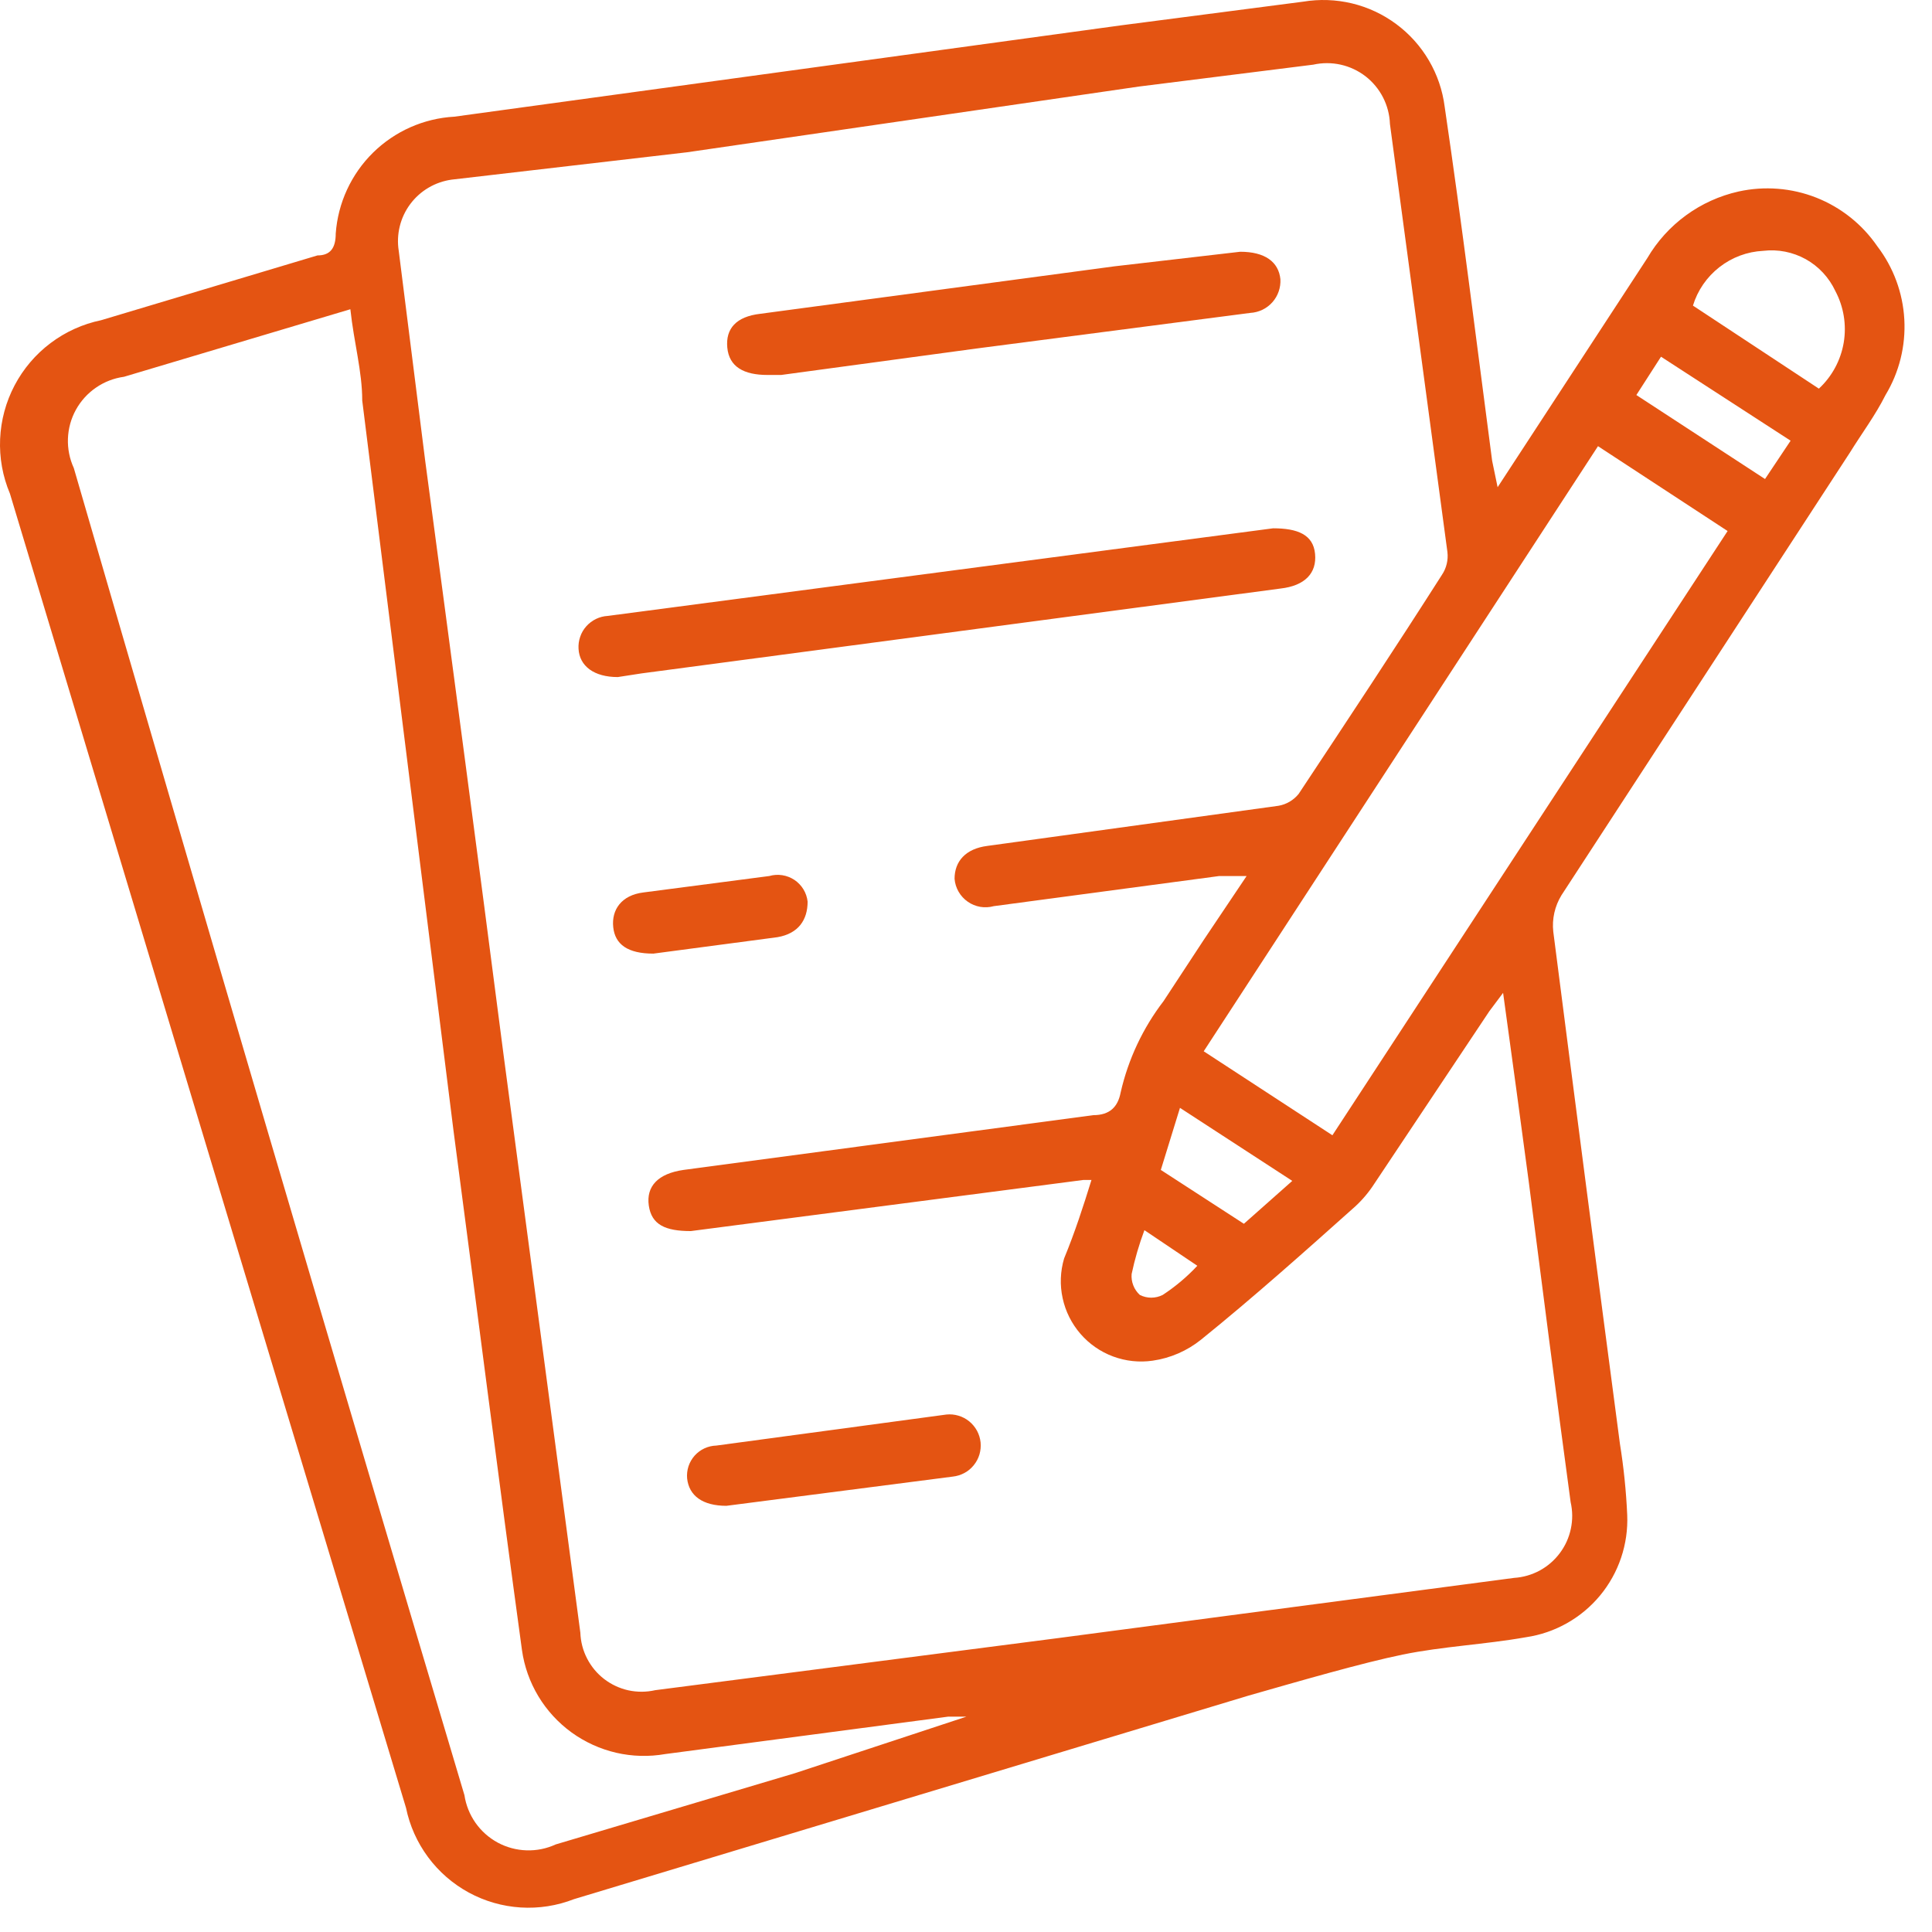
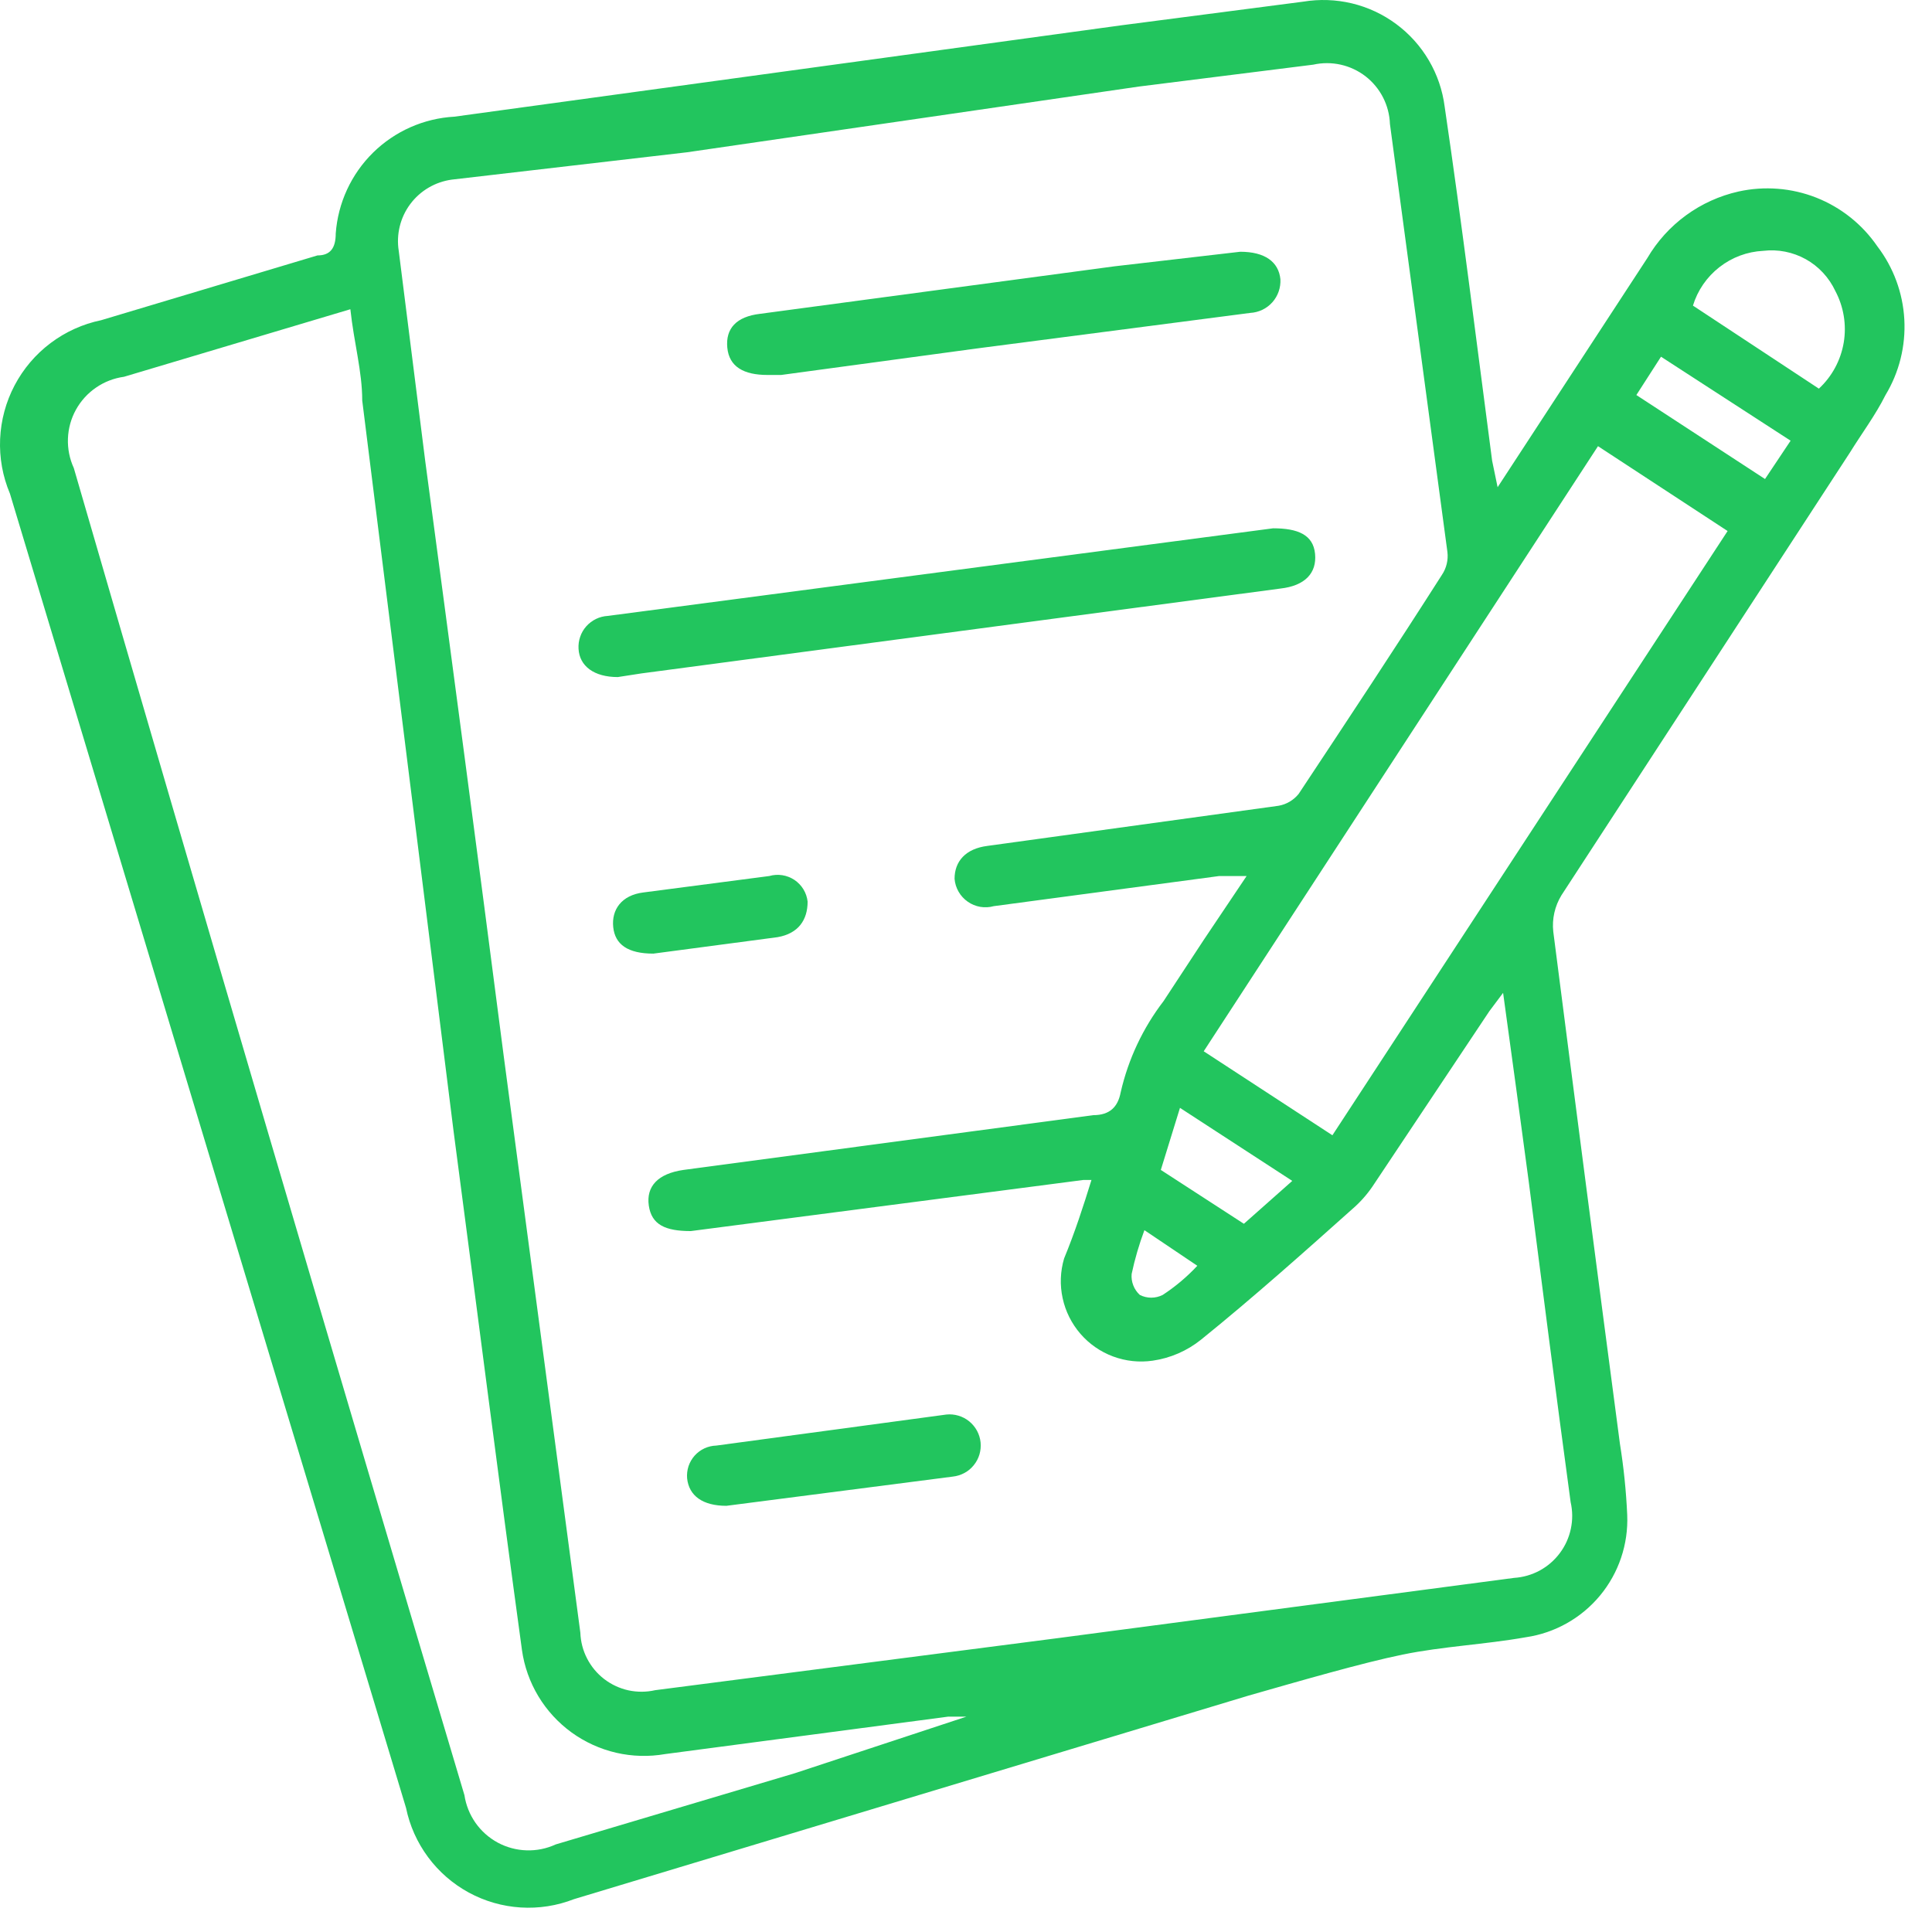
<svg xmlns="http://www.w3.org/2000/svg" width="49" height="49" viewBox="0 0 49 49" fill="none">
-   <path d="M37.983 12.357L41.779 6.547C42.028 6.122 42.362 5.752 42.761 5.461C43.159 5.17 43.613 4.965 44.094 4.857C44.752 4.712 45.439 4.766 46.066 5.013C46.693 5.261 47.231 5.69 47.613 6.246C48.022 6.781 48.261 7.428 48.298 8.101C48.335 8.774 48.169 9.442 47.821 10.019C47.566 10.529 47.219 10.992 46.918 11.478L39.603 22.704C39.433 22.981 39.359 23.307 39.395 23.631C39.951 27.967 40.514 32.296 41.085 36.617C41.181 37.214 41.243 37.817 41.27 38.422C41.301 39.165 41.055 39.894 40.581 40.466C40.106 41.039 39.437 41.416 38.701 41.524C37.659 41.709 36.594 41.755 35.576 41.964C34.557 42.172 32.96 42.635 31.664 43.005L14.557 48.167C14.127 48.335 13.665 48.407 13.205 48.378C12.744 48.349 12.295 48.22 11.89 48C11.484 47.779 11.132 47.473 10.857 47.102C10.582 46.731 10.391 46.305 10.298 45.853C6.949 34.757 3.6 23.646 0.252 12.519C0.067 12.081 -0.018 11.608 0.003 11.133C0.024 10.658 0.149 10.194 0.37 9.774C0.592 9.353 0.903 8.987 1.283 8.701C1.663 8.415 2.101 8.217 2.566 8.121L8.052 6.478C8.377 6.478 8.515 6.292 8.515 5.922C8.571 5.147 8.907 4.418 9.461 3.872C10.015 3.327 10.748 3.002 11.525 2.959L28.423 0.644L33.053 0.042C33.464 -0.026 33.885 -0.011 34.29 0.086C34.696 0.184 35.077 0.362 35.412 0.611C35.747 0.859 36.029 1.173 36.24 1.533C36.451 1.892 36.587 2.291 36.64 2.705C37.08 5.691 37.451 8.7 37.844 11.686L37.983 12.357ZM27.682 29.927H27.474L17.52 31.223C16.872 31.223 16.525 31.061 16.455 30.575C16.386 30.089 16.687 29.765 17.335 29.672L27.728 28.283C28.145 28.283 28.353 28.075 28.423 27.704C28.615 26.864 28.986 26.074 29.511 25.39L30.529 23.839L31.617 22.218H30.923L25.205 22.982C25.093 23.013 24.976 23.019 24.862 23C24.748 22.98 24.639 22.936 24.544 22.869C24.449 22.803 24.37 22.717 24.312 22.616C24.254 22.515 24.219 22.403 24.21 22.288C24.21 21.848 24.488 21.524 25.043 21.454L32.428 20.436C32.628 20.401 32.809 20.294 32.937 20.135C34.164 18.283 35.39 16.431 36.571 14.579C36.685 14.409 36.734 14.204 36.71 14.001L35.252 3.144C35.244 2.91 35.184 2.68 35.077 2.471C34.97 2.262 34.818 2.079 34.633 1.935C34.447 1.792 34.232 1.691 34.003 1.64C33.774 1.589 33.536 1.589 33.307 1.64L28.886 2.195L17.427 3.862L11.455 4.556C11.248 4.585 11.048 4.654 10.867 4.761C10.687 4.867 10.529 5.009 10.404 5.177C10.279 5.345 10.189 5.536 10.139 5.74C10.089 5.943 10.08 6.155 10.113 6.362L10.784 11.686C11.455 16.709 12.127 21.756 12.775 26.779L14.719 41.408C14.727 41.637 14.785 41.861 14.89 42.064C14.995 42.268 15.143 42.446 15.324 42.585C15.506 42.724 15.716 42.822 15.939 42.871C16.163 42.919 16.394 42.918 16.617 42.867L26.826 41.547L38.4 40.019C38.627 40.005 38.849 39.941 39.05 39.833C39.25 39.724 39.425 39.573 39.561 39.39C39.698 39.208 39.793 38.998 39.84 38.774C39.888 38.551 39.886 38.32 39.835 38.098C39.465 35.367 39.117 32.658 38.77 29.95C38.562 28.399 38.353 26.848 38.122 25.181L37.775 25.644L34.858 30.019C34.721 30.232 34.558 30.427 34.372 30.598C33.076 31.756 31.779 32.913 30.46 33.978C30.106 34.262 29.682 34.446 29.233 34.51C28.895 34.559 28.55 34.522 28.23 34.403C27.91 34.284 27.625 34.086 27.402 33.828C27.178 33.569 27.023 33.259 26.951 32.925C26.878 32.592 26.891 32.245 26.988 31.918C27.265 31.246 27.474 30.598 27.682 29.927ZM24.511 43.538H24.048L16.872 44.487C16.459 44.559 16.036 44.548 15.628 44.454C15.22 44.359 14.835 44.184 14.495 43.938C14.156 43.691 13.87 43.38 13.654 43.021C13.438 42.662 13.296 42.263 13.238 41.848C12.636 37.45 12.08 33.052 11.502 28.677L9.187 10.158C9.187 9.417 8.978 8.7 8.886 7.843L3.145 9.556C2.89 9.591 2.648 9.684 2.436 9.83C2.224 9.975 2.049 10.168 1.925 10.393C1.801 10.618 1.732 10.869 1.723 11.126C1.714 11.383 1.765 11.638 1.872 11.871C5.128 23.09 8.431 34.309 11.779 45.529C11.817 45.781 11.913 46.021 12.059 46.23C12.206 46.439 12.399 46.611 12.624 46.733C12.849 46.854 13.098 46.921 13.354 46.929C13.609 46.937 13.862 46.886 14.094 46.779L20.159 44.973L24.511 43.538ZM40.529 11.316L30.529 26.663L33.793 28.793L43.816 13.468L40.529 11.316ZM46.131 9.857C46.464 9.548 46.685 9.138 46.761 8.69C46.836 8.242 46.761 7.781 46.548 7.38C46.389 7.04 46.127 6.757 45.799 6.574C45.47 6.392 45.092 6.317 44.719 6.362C44.315 6.382 43.928 6.526 43.609 6.775C43.29 7.024 43.055 7.364 42.937 7.751L46.131 9.857ZM29.927 28.098L29.441 29.672L31.548 31.038L32.775 29.95L29.927 28.098ZM41.502 10.019L44.765 12.149L45.414 11.177L42.127 9.047L41.502 10.019ZM29.025 31.2C28.89 31.562 28.781 31.933 28.701 32.311C28.692 32.41 28.707 32.509 28.743 32.601C28.779 32.694 28.836 32.776 28.909 32.843C28.999 32.888 29.098 32.912 29.198 32.912C29.299 32.912 29.398 32.888 29.488 32.843C29.809 32.633 30.105 32.384 30.367 32.103L29.025 31.2Z" fill="#E45412" />
-   <path d="M15.668 17.172C15.066 17.172 14.696 16.894 14.673 16.454C14.667 16.351 14.681 16.247 14.715 16.15C14.748 16.052 14.801 15.961 14.87 15.884C14.939 15.807 15.022 15.744 15.116 15.698C15.209 15.653 15.31 15.627 15.414 15.621L32.289 13.399C32.914 13.399 33.307 13.561 33.353 14.047C33.4 14.533 33.099 14.857 32.474 14.927L16.27 17.079L15.668 17.172Z" fill="#E45412" />
-   <path d="M31.455 6.385C32.08 6.385 32.428 6.64 32.474 7.08C32.48 7.186 32.465 7.293 32.43 7.393C32.395 7.494 32.341 7.587 32.27 7.666C32.199 7.746 32.113 7.811 32.017 7.857C31.921 7.903 31.816 7.93 31.71 7.936L24.765 8.839L19.812 9.51H19.465C18.863 9.51 18.492 9.302 18.446 8.816C18.4 8.33 18.677 8.029 19.279 7.959L28.261 6.755L31.455 6.385Z" fill="#E45412" />
-   <path d="M18.423 38.191C17.821 38.191 17.474 37.936 17.427 37.496C17.418 37.392 17.43 37.287 17.462 37.188C17.495 37.089 17.548 36.997 17.617 36.919C17.687 36.841 17.771 36.778 17.866 36.734C17.961 36.69 18.064 36.666 18.168 36.663L24.002 35.876C24.105 35.865 24.209 35.875 24.309 35.905C24.408 35.934 24.501 35.983 24.582 36.049C24.662 36.115 24.729 36.195 24.779 36.287C24.828 36.378 24.859 36.478 24.87 36.582C24.88 36.685 24.87 36.79 24.841 36.889C24.811 36.989 24.762 37.081 24.696 37.162C24.631 37.243 24.55 37.31 24.459 37.359C24.367 37.408 24.267 37.439 24.164 37.45L18.423 38.191Z" fill="#E45412" />
-   <path d="M16.571 24.186C15.923 24.186 15.599 23.954 15.553 23.515C15.506 23.075 15.761 22.704 16.316 22.635L19.511 22.218C19.618 22.187 19.73 22.18 19.84 22.197C19.95 22.214 20.055 22.255 20.148 22.316C20.24 22.378 20.318 22.459 20.376 22.554C20.434 22.649 20.471 22.756 20.483 22.867C20.483 23.329 20.252 23.677 19.719 23.769L16.571 24.186Z" fill="#E45412" />
+   <path d="M37.983 12.357L41.779 6.547C42.028 6.122 42.362 5.752 42.761 5.461C43.159 5.17 43.613 4.965 44.094 4.857C44.752 4.712 45.439 4.766 46.066 5.013C46.693 5.261 47.231 5.69 47.613 6.246C48.022 6.781 48.261 7.428 48.298 8.101C48.335 8.774 48.169 9.442 47.821 10.019C47.566 10.529 47.219 10.992 46.918 11.478L39.603 22.704C39.433 22.981 39.359 23.307 39.395 23.631C39.951 27.967 40.514 32.296 41.085 36.617C41.181 37.214 41.243 37.817 41.27 38.422C41.301 39.165 41.055 39.894 40.581 40.466C40.106 41.039 39.437 41.416 38.701 41.524C37.659 41.709 36.594 41.755 35.576 41.964C34.557 42.172 32.96 42.635 31.664 43.005L14.557 48.167C14.127 48.335 13.665 48.407 13.205 48.378C12.744 48.349 12.295 48.22 11.89 48C11.484 47.779 11.132 47.473 10.857 47.102C10.582 46.731 10.391 46.305 10.298 45.853C6.949 34.757 3.6 23.646 0.252 12.519C0.067 12.081 -0.018 11.608 0.003 11.133C0.024 10.658 0.149 10.194 0.37 9.774C0.592 9.353 0.903 8.987 1.283 8.701C1.663 8.415 2.101 8.217 2.566 8.121L8.052 6.478C8.377 6.478 8.515 6.292 8.515 5.922C8.571 5.147 8.907 4.418 9.461 3.872C10.015 3.327 10.748 3.002 11.525 2.959L28.423 0.644L33.053 0.042C33.464 -0.026 33.885 -0.011 34.29 0.086C34.696 0.184 35.077 0.362 35.412 0.611C35.747 0.859 36.029 1.173 36.24 1.533C36.451 1.892 36.587 2.291 36.64 2.705C37.08 5.691 37.451 8.7 37.844 11.686L37.983 12.357ZM27.682 29.927H27.474L17.52 31.223C16.872 31.223 16.525 31.061 16.455 30.575C16.386 30.089 16.687 29.765 17.335 29.672L27.728 28.283C28.145 28.283 28.353 28.075 28.423 27.704C28.615 26.864 28.986 26.074 29.511 25.39L30.529 23.839L31.617 22.218H30.923L25.205 22.982C25.093 23.013 24.976 23.019 24.862 23C24.748 22.98 24.639 22.936 24.544 22.869C24.449 22.803 24.37 22.717 24.312 22.616C24.254 22.515 24.219 22.403 24.21 22.288C24.21 21.848 24.488 21.524 25.043 21.454L32.428 20.436C32.628 20.401 32.809 20.294 32.937 20.135C34.164 18.283 35.39 16.431 36.571 14.579C36.685 14.409 36.734 14.204 36.71 14.001L35.252 3.144C35.244 2.91 35.184 2.68 35.077 2.471C34.97 2.262 34.818 2.079 34.633 1.935C34.447 1.792 34.232 1.691 34.003 1.64C33.774 1.589 33.536 1.589 33.307 1.64L28.886 2.195L17.427 3.862L11.455 4.556C11.248 4.585 11.048 4.654 10.867 4.761C10.687 4.867 10.529 5.009 10.404 5.177C10.279 5.345 10.189 5.536 10.139 5.74C10.089 5.943 10.08 6.155 10.113 6.362L10.784 11.686C11.455 16.709 12.127 21.756 12.775 26.779L14.719 41.408C14.727 41.637 14.785 41.861 14.89 42.064C14.995 42.268 15.143 42.446 15.324 42.585C15.506 42.724 15.716 42.822 15.939 42.871C16.163 42.919 16.394 42.918 16.617 42.867L26.826 41.547L38.4 40.019C38.627 40.005 38.849 39.941 39.05 39.833C39.25 39.724 39.425 39.573 39.561 39.39C39.698 39.208 39.793 38.998 39.84 38.774C39.888 38.551 39.886 38.32 39.835 38.098C39.465 35.367 39.117 32.658 38.77 29.95C38.562 28.399 38.353 26.848 38.122 25.181L37.775 25.644L34.858 30.019C34.721 30.232 34.558 30.427 34.372 30.598C33.076 31.756 31.779 32.913 30.46 33.978C30.106 34.262 29.682 34.446 29.233 34.51C28.895 34.559 28.55 34.522 28.23 34.403C27.91 34.284 27.625 34.086 27.402 33.828C27.178 33.569 27.023 33.259 26.951 32.925C26.878 32.592 26.891 32.245 26.988 31.918C27.265 31.246 27.474 30.598 27.682 29.927ZM24.511 43.538H24.048L16.872 44.487C16.459 44.559 16.036 44.548 15.628 44.454C15.22 44.359 14.835 44.184 14.495 43.938C14.156 43.691 13.87 43.38 13.654 43.021C13.438 42.662 13.296 42.263 13.238 41.848C12.636 37.45 12.08 33.052 11.502 28.677L9.187 10.158C9.187 9.417 8.978 8.7 8.886 7.843L3.145 9.556C2.89 9.591 2.648 9.684 2.436 9.83C2.224 9.975 2.049 10.168 1.925 10.393C1.801 10.618 1.732 10.869 1.723 11.126C1.714 11.383 1.765 11.638 1.872 11.871C5.128 23.09 8.431 34.309 11.779 45.529C11.817 45.781 11.913 46.021 12.059 46.23C12.206 46.439 12.399 46.611 12.624 46.733C12.849 46.854 13.098 46.921 13.354 46.929C13.609 46.937 13.862 46.886 14.094 46.779L20.159 44.973L24.511 43.538ZM40.529 11.316L30.529 26.663L33.793 28.793L43.816 13.468L40.529 11.316ZM46.131 9.857C46.464 9.548 46.685 9.138 46.761 8.69C46.836 8.242 46.761 7.781 46.548 7.38C46.389 7.04 46.127 6.757 45.799 6.574C45.47 6.392 45.092 6.317 44.719 6.362C44.315 6.382 43.928 6.526 43.609 6.775C43.29 7.024 43.055 7.364 42.937 7.751L46.131 9.857ZM29.927 28.098L29.441 29.672L31.548 31.038L32.775 29.95L29.927 28.098ZM41.502 10.019L44.765 12.149L45.414 11.177L42.127 9.047L41.502 10.019ZM29.025 31.2C28.89 31.562 28.781 31.933 28.701 32.311C28.692 32.41 28.707 32.509 28.743 32.601C28.779 32.694 28.836 32.776 28.909 32.843C28.999 32.888 29.098 32.912 29.198 32.912C29.299 32.912 29.398 32.888 29.488 32.843C29.809 32.633 30.105 32.384 30.367 32.103L29.025 31.2Z" fill="#22c55e" />
+   <path d="M15.668 17.172C15.066 17.172 14.696 16.894 14.673 16.454C14.667 16.351 14.681 16.247 14.715 16.15C14.748 16.052 14.801 15.961 14.87 15.884C14.939 15.807 15.022 15.744 15.116 15.698C15.209 15.653 15.31 15.627 15.414 15.621L32.289 13.399C32.914 13.399 33.307 13.561 33.353 14.047C33.4 14.533 33.099 14.857 32.474 14.927L16.27 17.079L15.668 17.172Z" fill="#22c55e" />
+   <path d="M31.455 6.385C32.08 6.385 32.428 6.64 32.474 7.08C32.48 7.186 32.465 7.293 32.43 7.393C32.395 7.494 32.341 7.587 32.27 7.666C32.199 7.746 32.113 7.811 32.017 7.857C31.921 7.903 31.816 7.93 31.71 7.936L24.765 8.839L19.812 9.51H19.465C18.863 9.51 18.492 9.302 18.446 8.816C18.4 8.33 18.677 8.029 19.279 7.959L28.261 6.755L31.455 6.385Z" fill="#22c55e" />
+   <path d="M18.423 38.191C17.821 38.191 17.474 37.936 17.427 37.496C17.418 37.392 17.43 37.287 17.462 37.188C17.495 37.089 17.548 36.997 17.617 36.919C17.687 36.841 17.771 36.778 17.866 36.734C17.961 36.69 18.064 36.666 18.168 36.663L24.002 35.876C24.105 35.865 24.209 35.875 24.309 35.905C24.408 35.934 24.501 35.983 24.582 36.049C24.662 36.115 24.729 36.195 24.779 36.287C24.828 36.378 24.859 36.478 24.87 36.582C24.88 36.685 24.87 36.79 24.841 36.889C24.811 36.989 24.762 37.081 24.696 37.162C24.631 37.243 24.55 37.31 24.459 37.359C24.367 37.408 24.267 37.439 24.164 37.45L18.423 38.191Z" fill="#22c55e" />
+   <path d="M16.571 24.186C15.923 24.186 15.599 23.954 15.553 23.515C15.506 23.075 15.761 22.704 16.316 22.635L19.511 22.218C19.618 22.187 19.73 22.18 19.84 22.197C19.95 22.214 20.055 22.255 20.148 22.316C20.24 22.378 20.318 22.459 20.376 22.554C20.434 22.649 20.471 22.756 20.483 22.867C20.483 23.329 20.252 23.677 19.719 23.769L16.571 24.186Z" fill="#22c55e" />
</svg>
